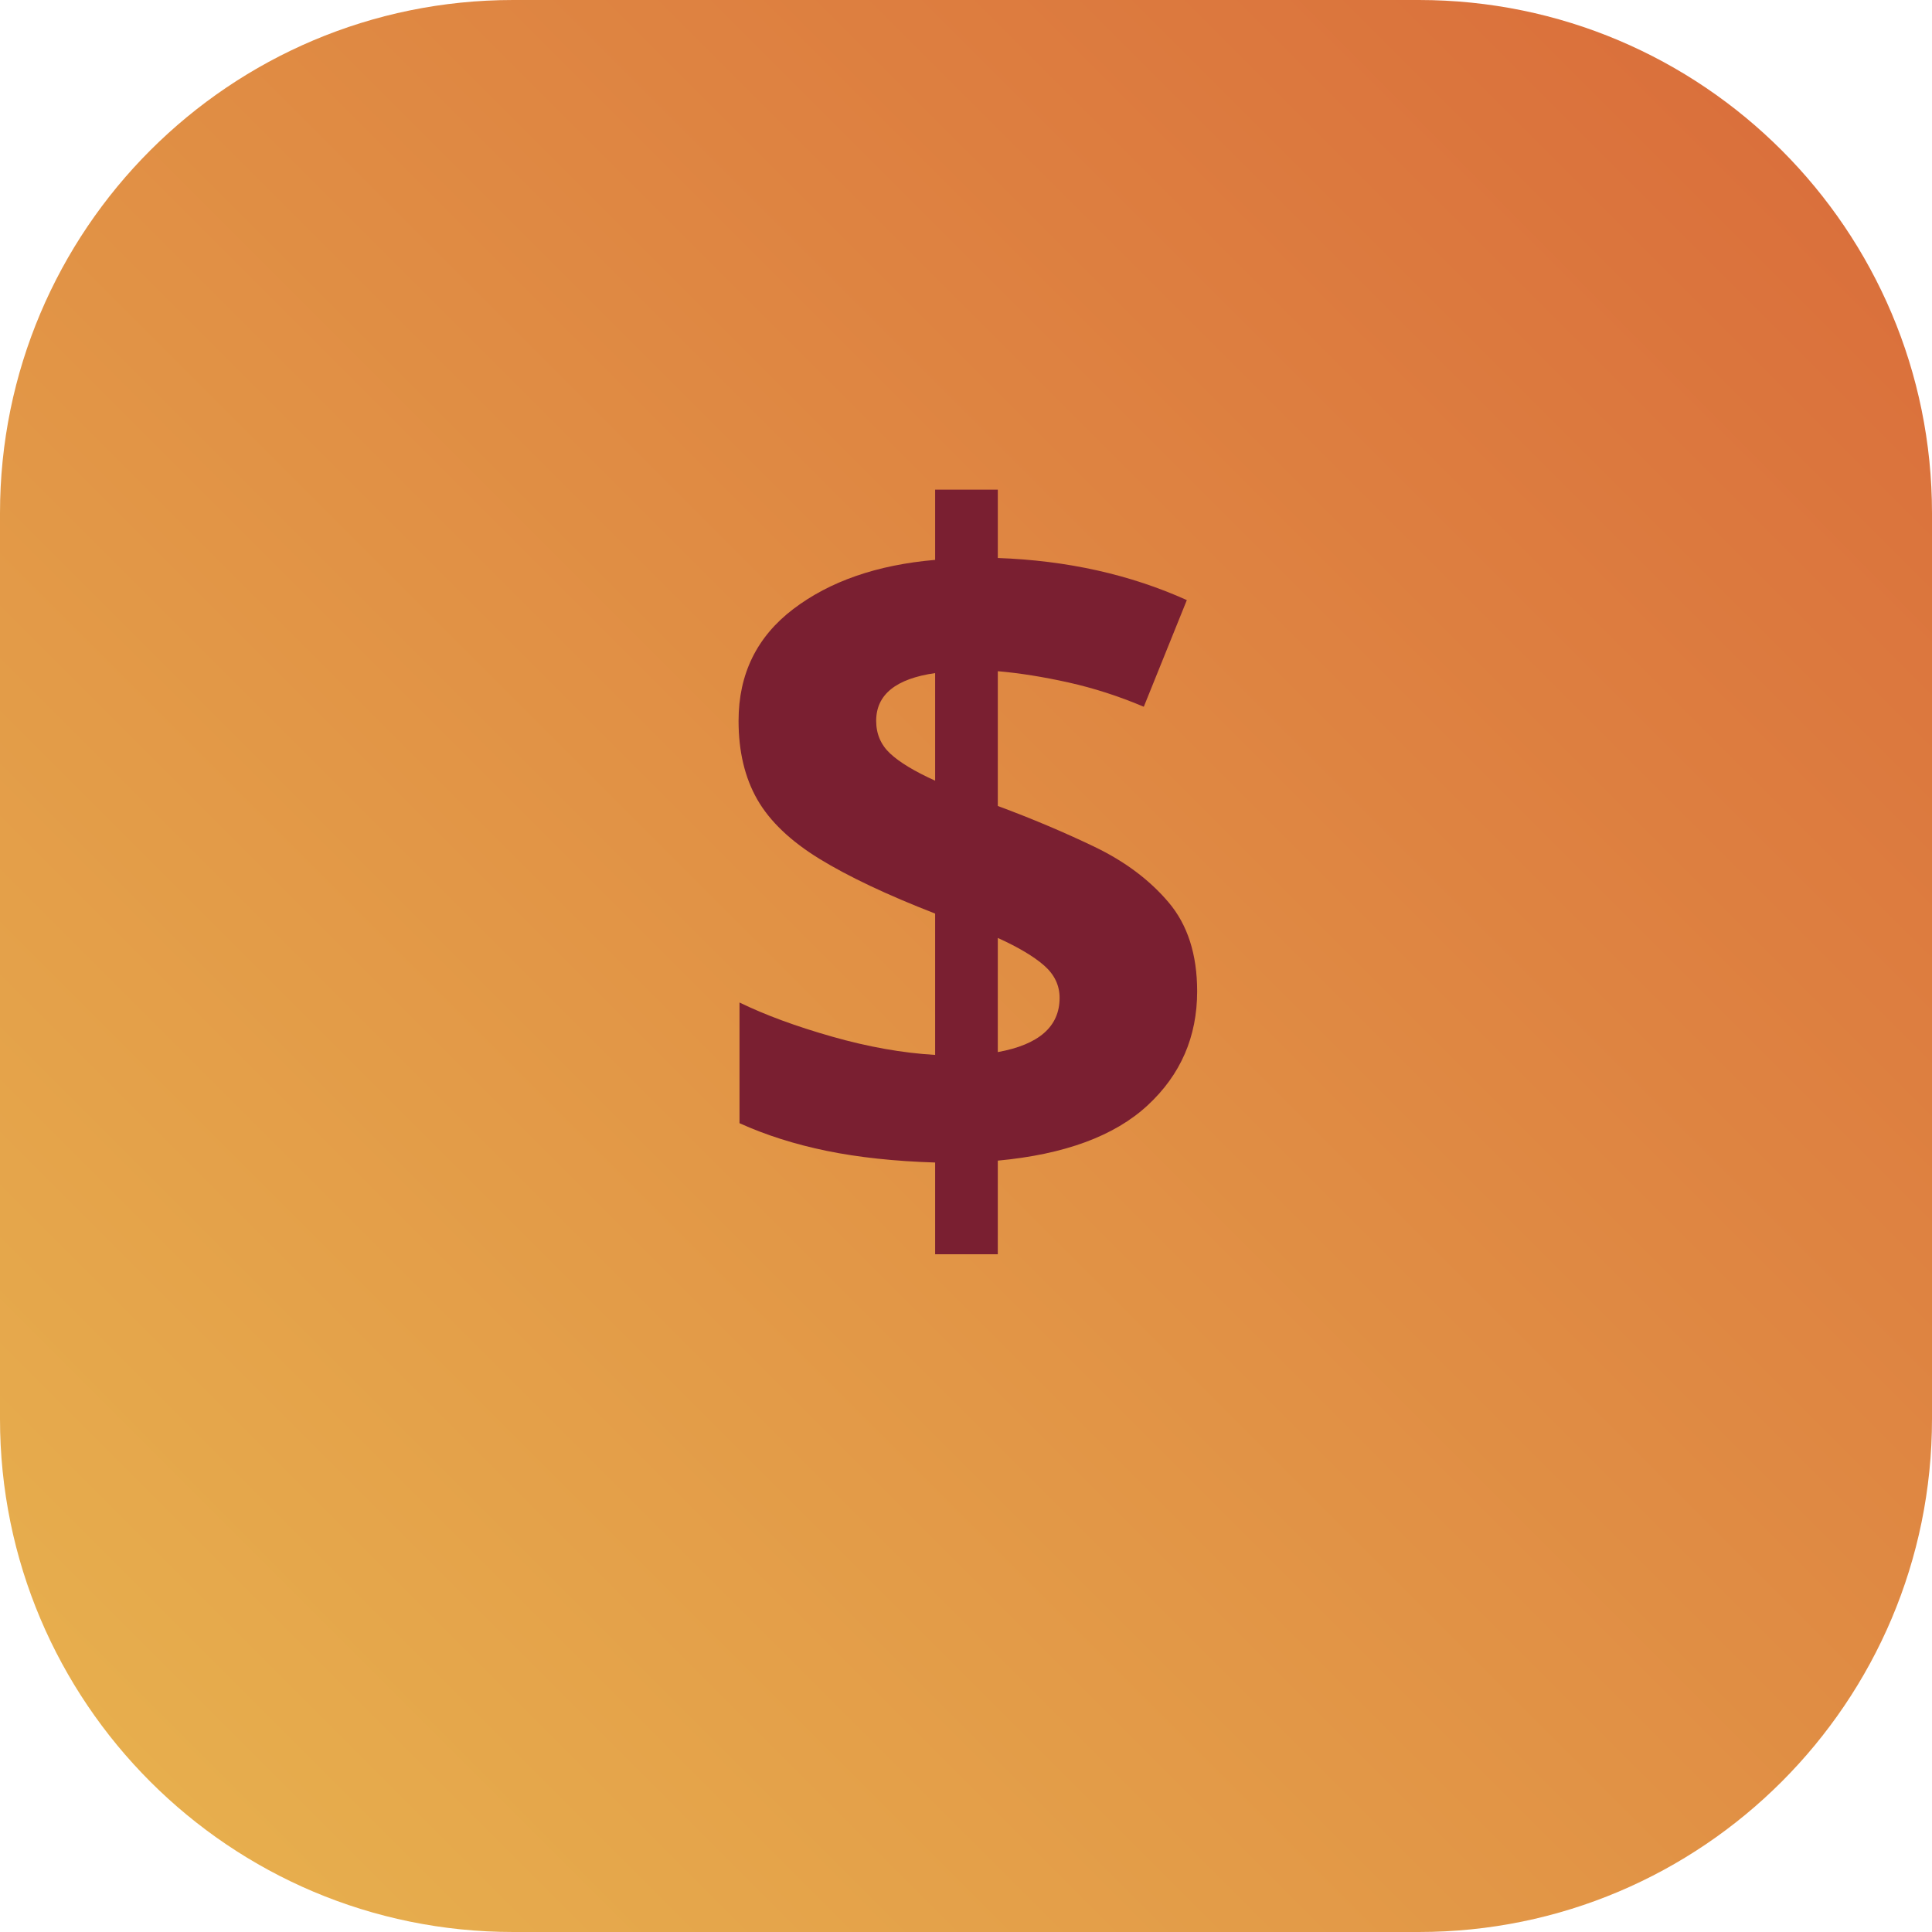
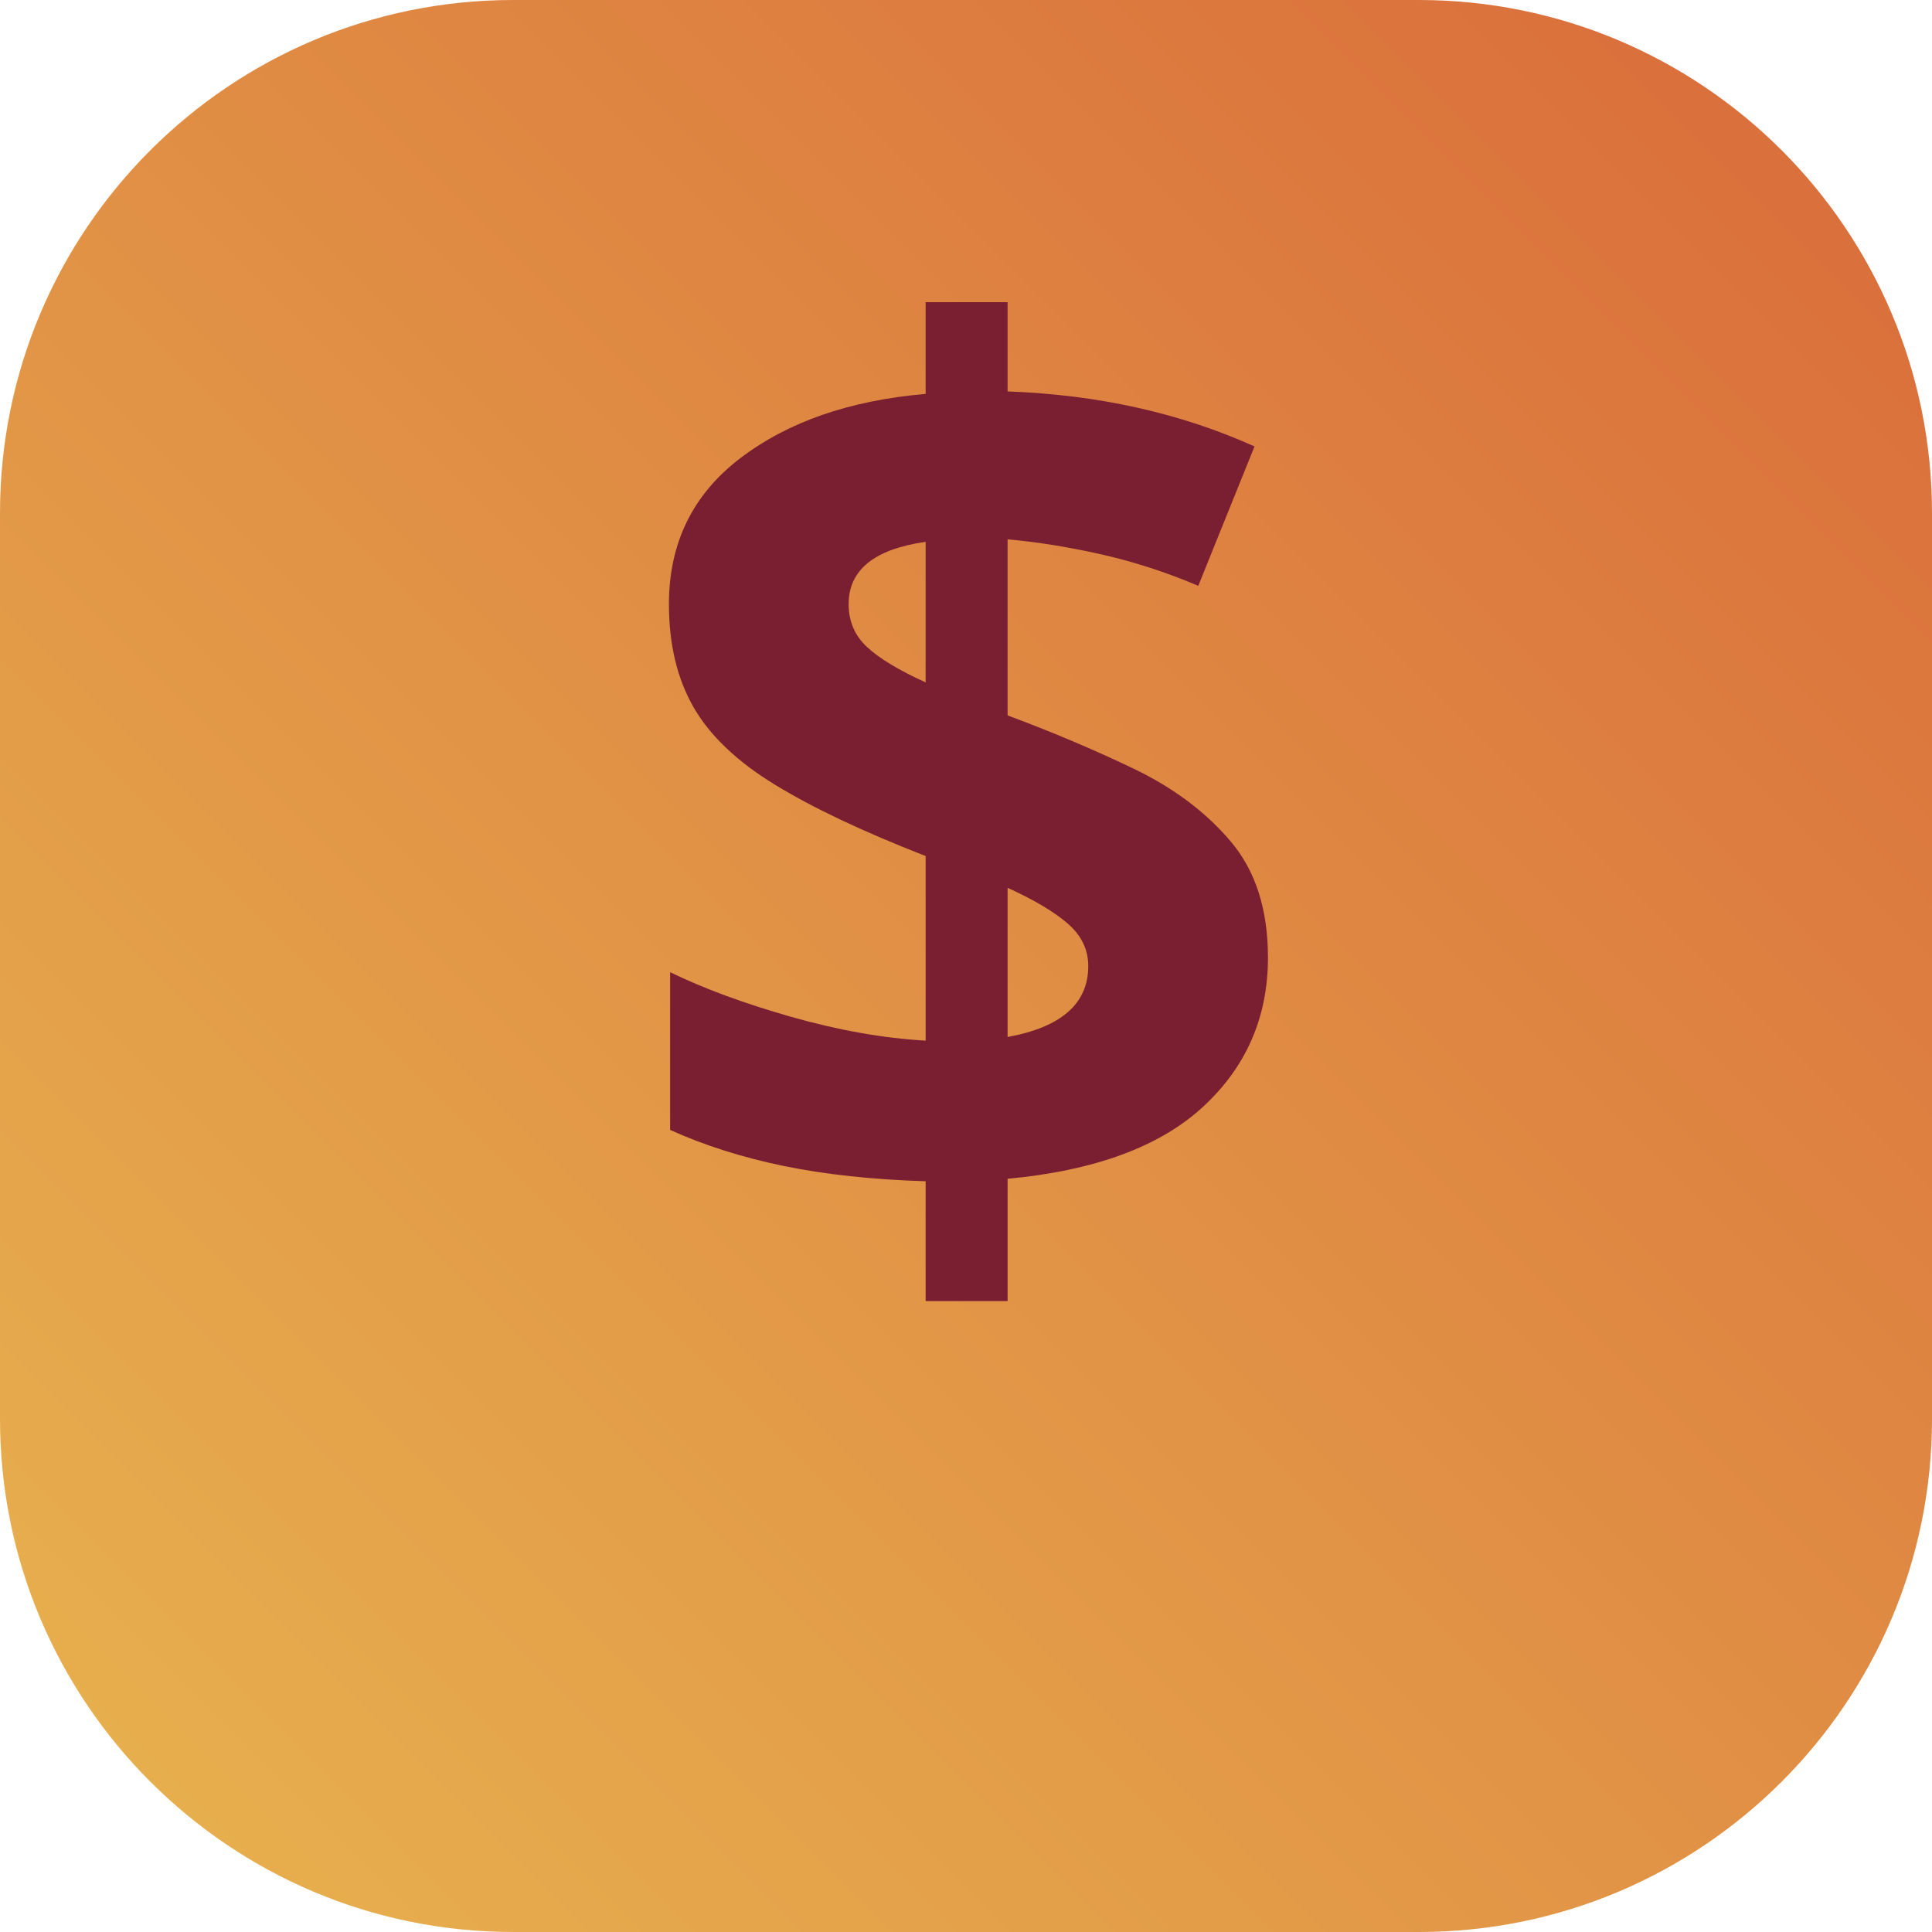
<svg xmlns="http://www.w3.org/2000/svg" viewBox="0 0 512 512">
  <defs>
    <linearGradient id="bg" x1="0%" y1="100%" x2="100%" y2="0%">
      <stop offset="0%" stop-color="#e8b44f" />
      <stop offset="100%" stop-color="#d96a3a" />
    </linearGradient>
  </defs>
  <rect width="512" height="512" rx="136" fill="url(#bg)" />
-   <text x="256" y="318" text-anchor="middle" font-size="248" font-weight="700" font-family="'Avenir Next', 'Segoe UI', sans-serif" fill="#7a1f31">$</text>
+   <text x="256" y="326" text-anchor="middle" font-size="324" font-weight="700" font-family="'Avenir Next', 'Segoe UI', sans-serif" fill="#7a1f31">$</text>
</svg>
